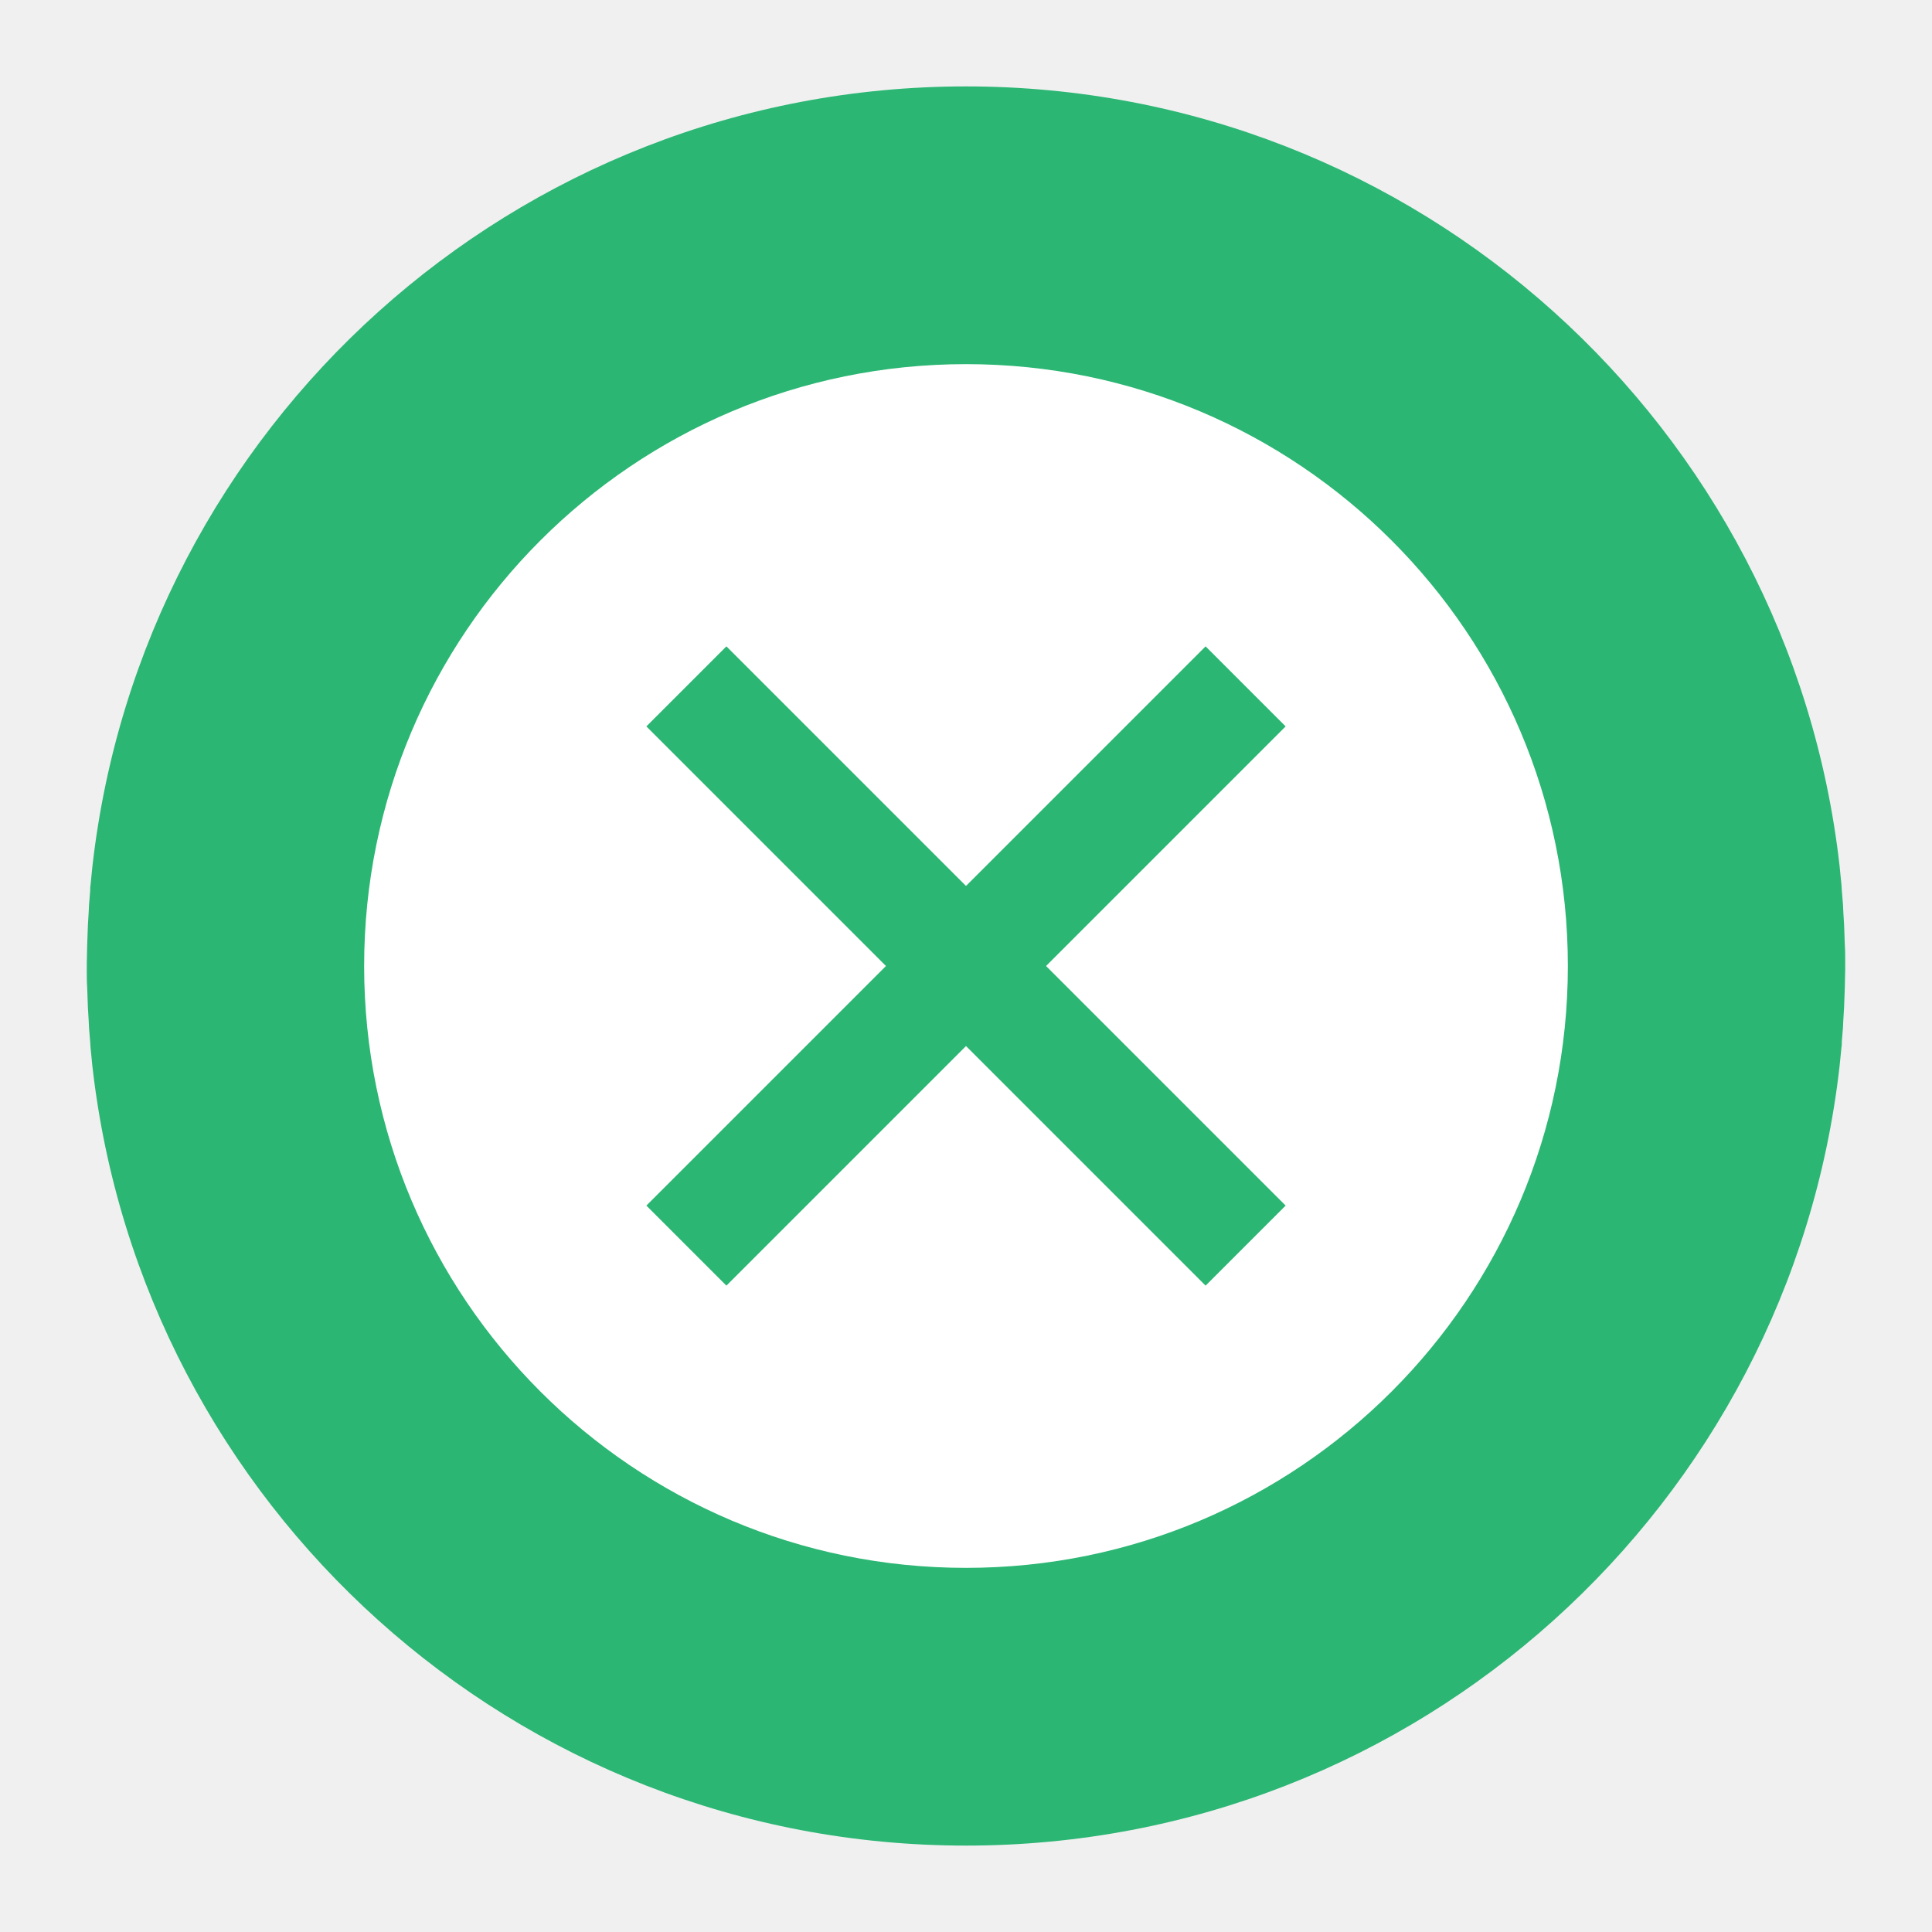
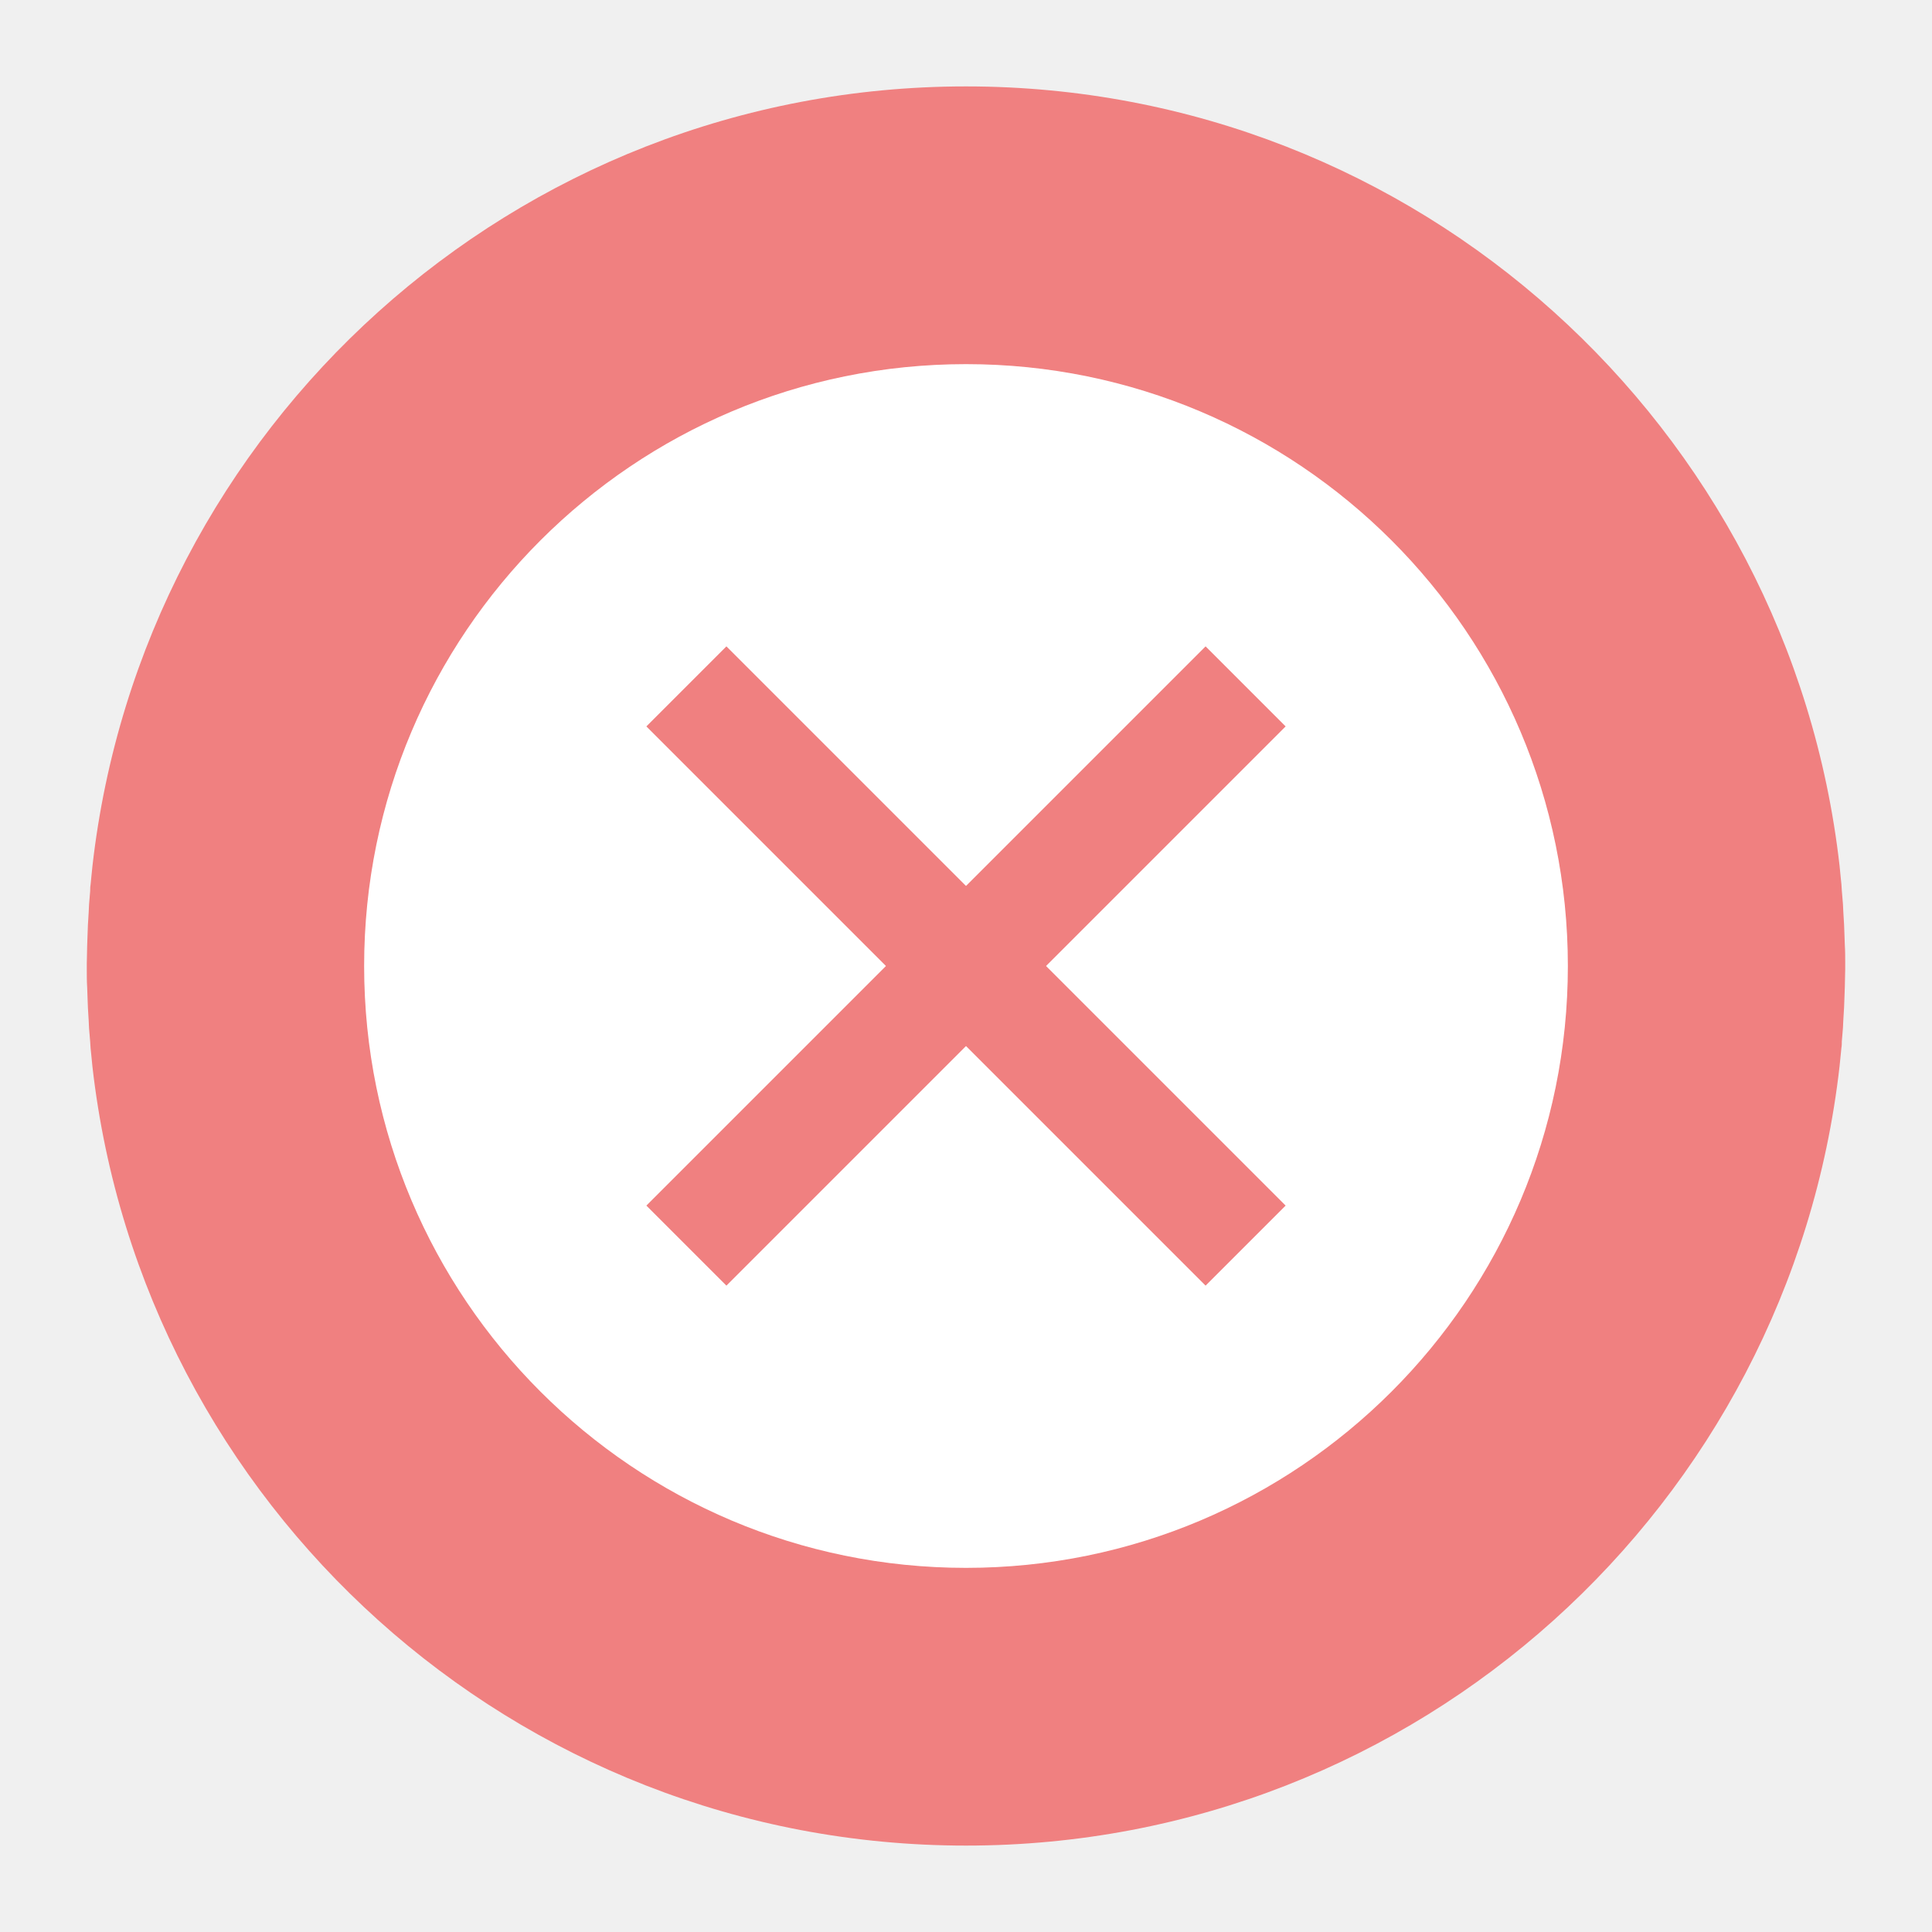
<svg xmlns="http://www.w3.org/2000/svg" id="Layer_1" style="enable-background:new 0 0 512 512;" version="1.1" viewBox="0 0 512 512" xml:space="preserve">
  <style type="text/css">
- 	.st0{fill:#2BB673;}
+ 	.st0{fill:#F08080;}
	.st1{fill:#FFFFFF;}
- 	.st2{fill:none;stroke:#2BB673;stroke-width:30;stroke-miterlimit:10;}
+ 	.st2{fill:none;stroke:#F08080;stroke-width:30;stroke-miterlimit:10;}
</style>
  <path class="st0" d="M489,255.9c0-0.2,0-0.5,0-0.7c0-1.6,0-3.2-0.1-4.7c0-0.9-0.1-1.8-0.1-2.8  c0-0.9-0.1-1.8-0.1-2.7c-0.1-1.1-0.1-2.2-0.2-3.3c0-0.7-0.1-1.4-0.1-2.1c-0.1-1.2-0.2-2.4-0.3-3.6c0-0.5-0.1-1.1-0.1-1.6  c-0.1-1.3-0.3-2.6-0.4-4c0-0.3-0.1-0.7-0.1-1C474.3,113.2,375.7,22.9,256,22.9S37.7,113.2,24.5,229.5c0,0.3-0.1,0.7-0.1,1  c-0.1,1.3-0.3,2.6-0.4,4c-0.1,0.5-0.1,1.1-0.1,1.6c-0.1,1.2-0.2,2.4-0.3,3.6c0,0.7-0.1,1.4-0.1,2.1c-0.1,1.1-0.1,2.2-0.2,3.3  c0,0.9-0.1,1.8-0.1,2.7c0,0.9-0.1,1.8-0.1,2.8c0,1.6-0.1,3.2-0.1,4.7c0,0.2,0,0.5,0,0.7c0,0,0,0,0,0.1s0,0,0,0.1c0,0.2,0,0.5,0,0.7  c0,1.6,0,3.2,0.1,4.7c0,0.9,0.1,1.8,0.1,2.8c0,0.9,0.1,1.8,0.1,2.7c0.1,1.1,0.1,2.2,0.2,3.3c0,0.7,0.1,1.4,0.1,2.1  c0.1,1.2,0.2,2.4,0.3,3.6c0,0.5,0.1,1.1,0.1,1.6c0.1,1.3,0.3,2.6,0.4,4c0,0.3,0.1,0.7,0.1,1C37.7,398.8,136.3,489.1,256,489.1  s218.3-90.3,231.5-206.5c0-0.3,0.1-0.7,0.1-1c0.1-1.3,0.3-2.6,0.4-4c0.1-0.5,0.1-1.1,0.1-1.6c0.1-1.2,0.2-2.4,0.3-3.6  c0-0.7,0.1-1.4,0.1-2.1c0.1-1.1,0.1-2.2,0.2-3.3c0-0.9,0.1-1.8,0.1-2.7c0-0.9,0.1-1.8,0.1-2.8c0-1.6,0.1-3.2,0.1-4.7  c0-0.2,0-0.5,0-0.7C489,256,489,256,489,255.9C489,256,489,256,489,255.9z" id="XMLID_280_" />
  <circle class="st1" cx="256" cy="256" id="XMLID_279_" r="159.5" />
  <line class="st2" id="XMLID_278_" x1="181.9" x2="330.1" y1="181.9" y2="330.1" />
  <line class="st2" id="XMLID_277_" x1="181.9" x2="330.1" y1="330.1" y2="181.9" />
</svg>
